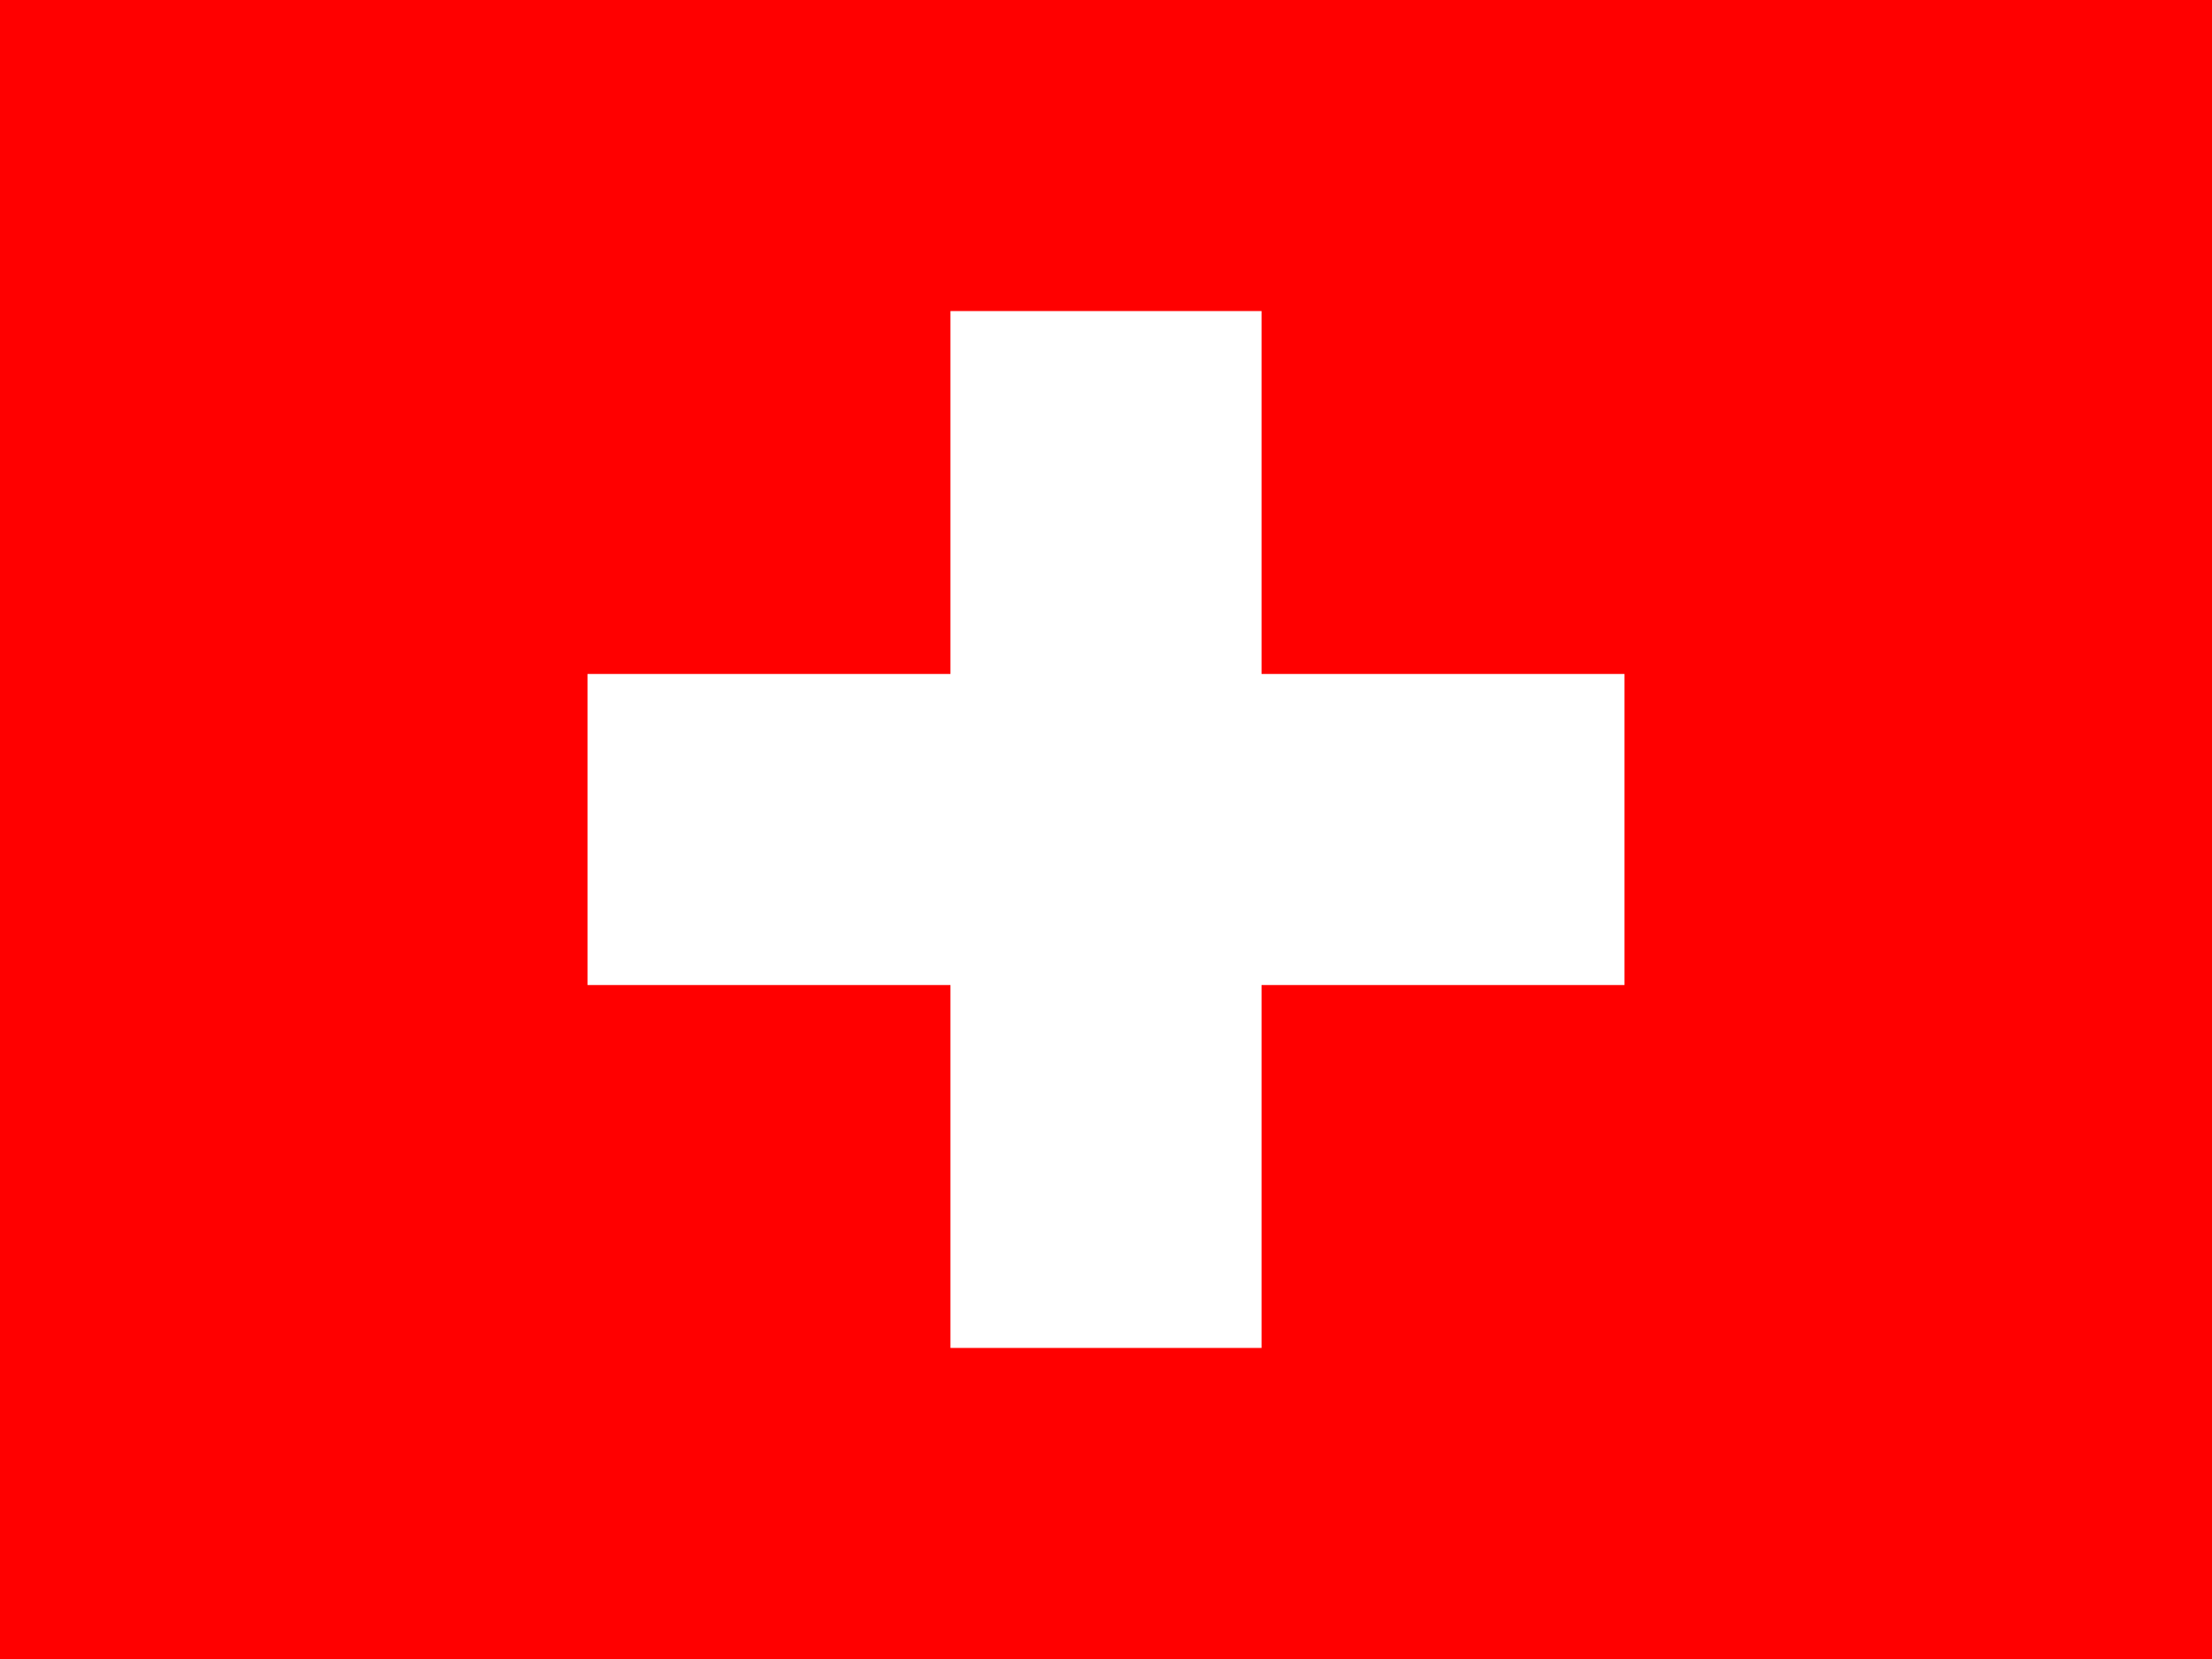
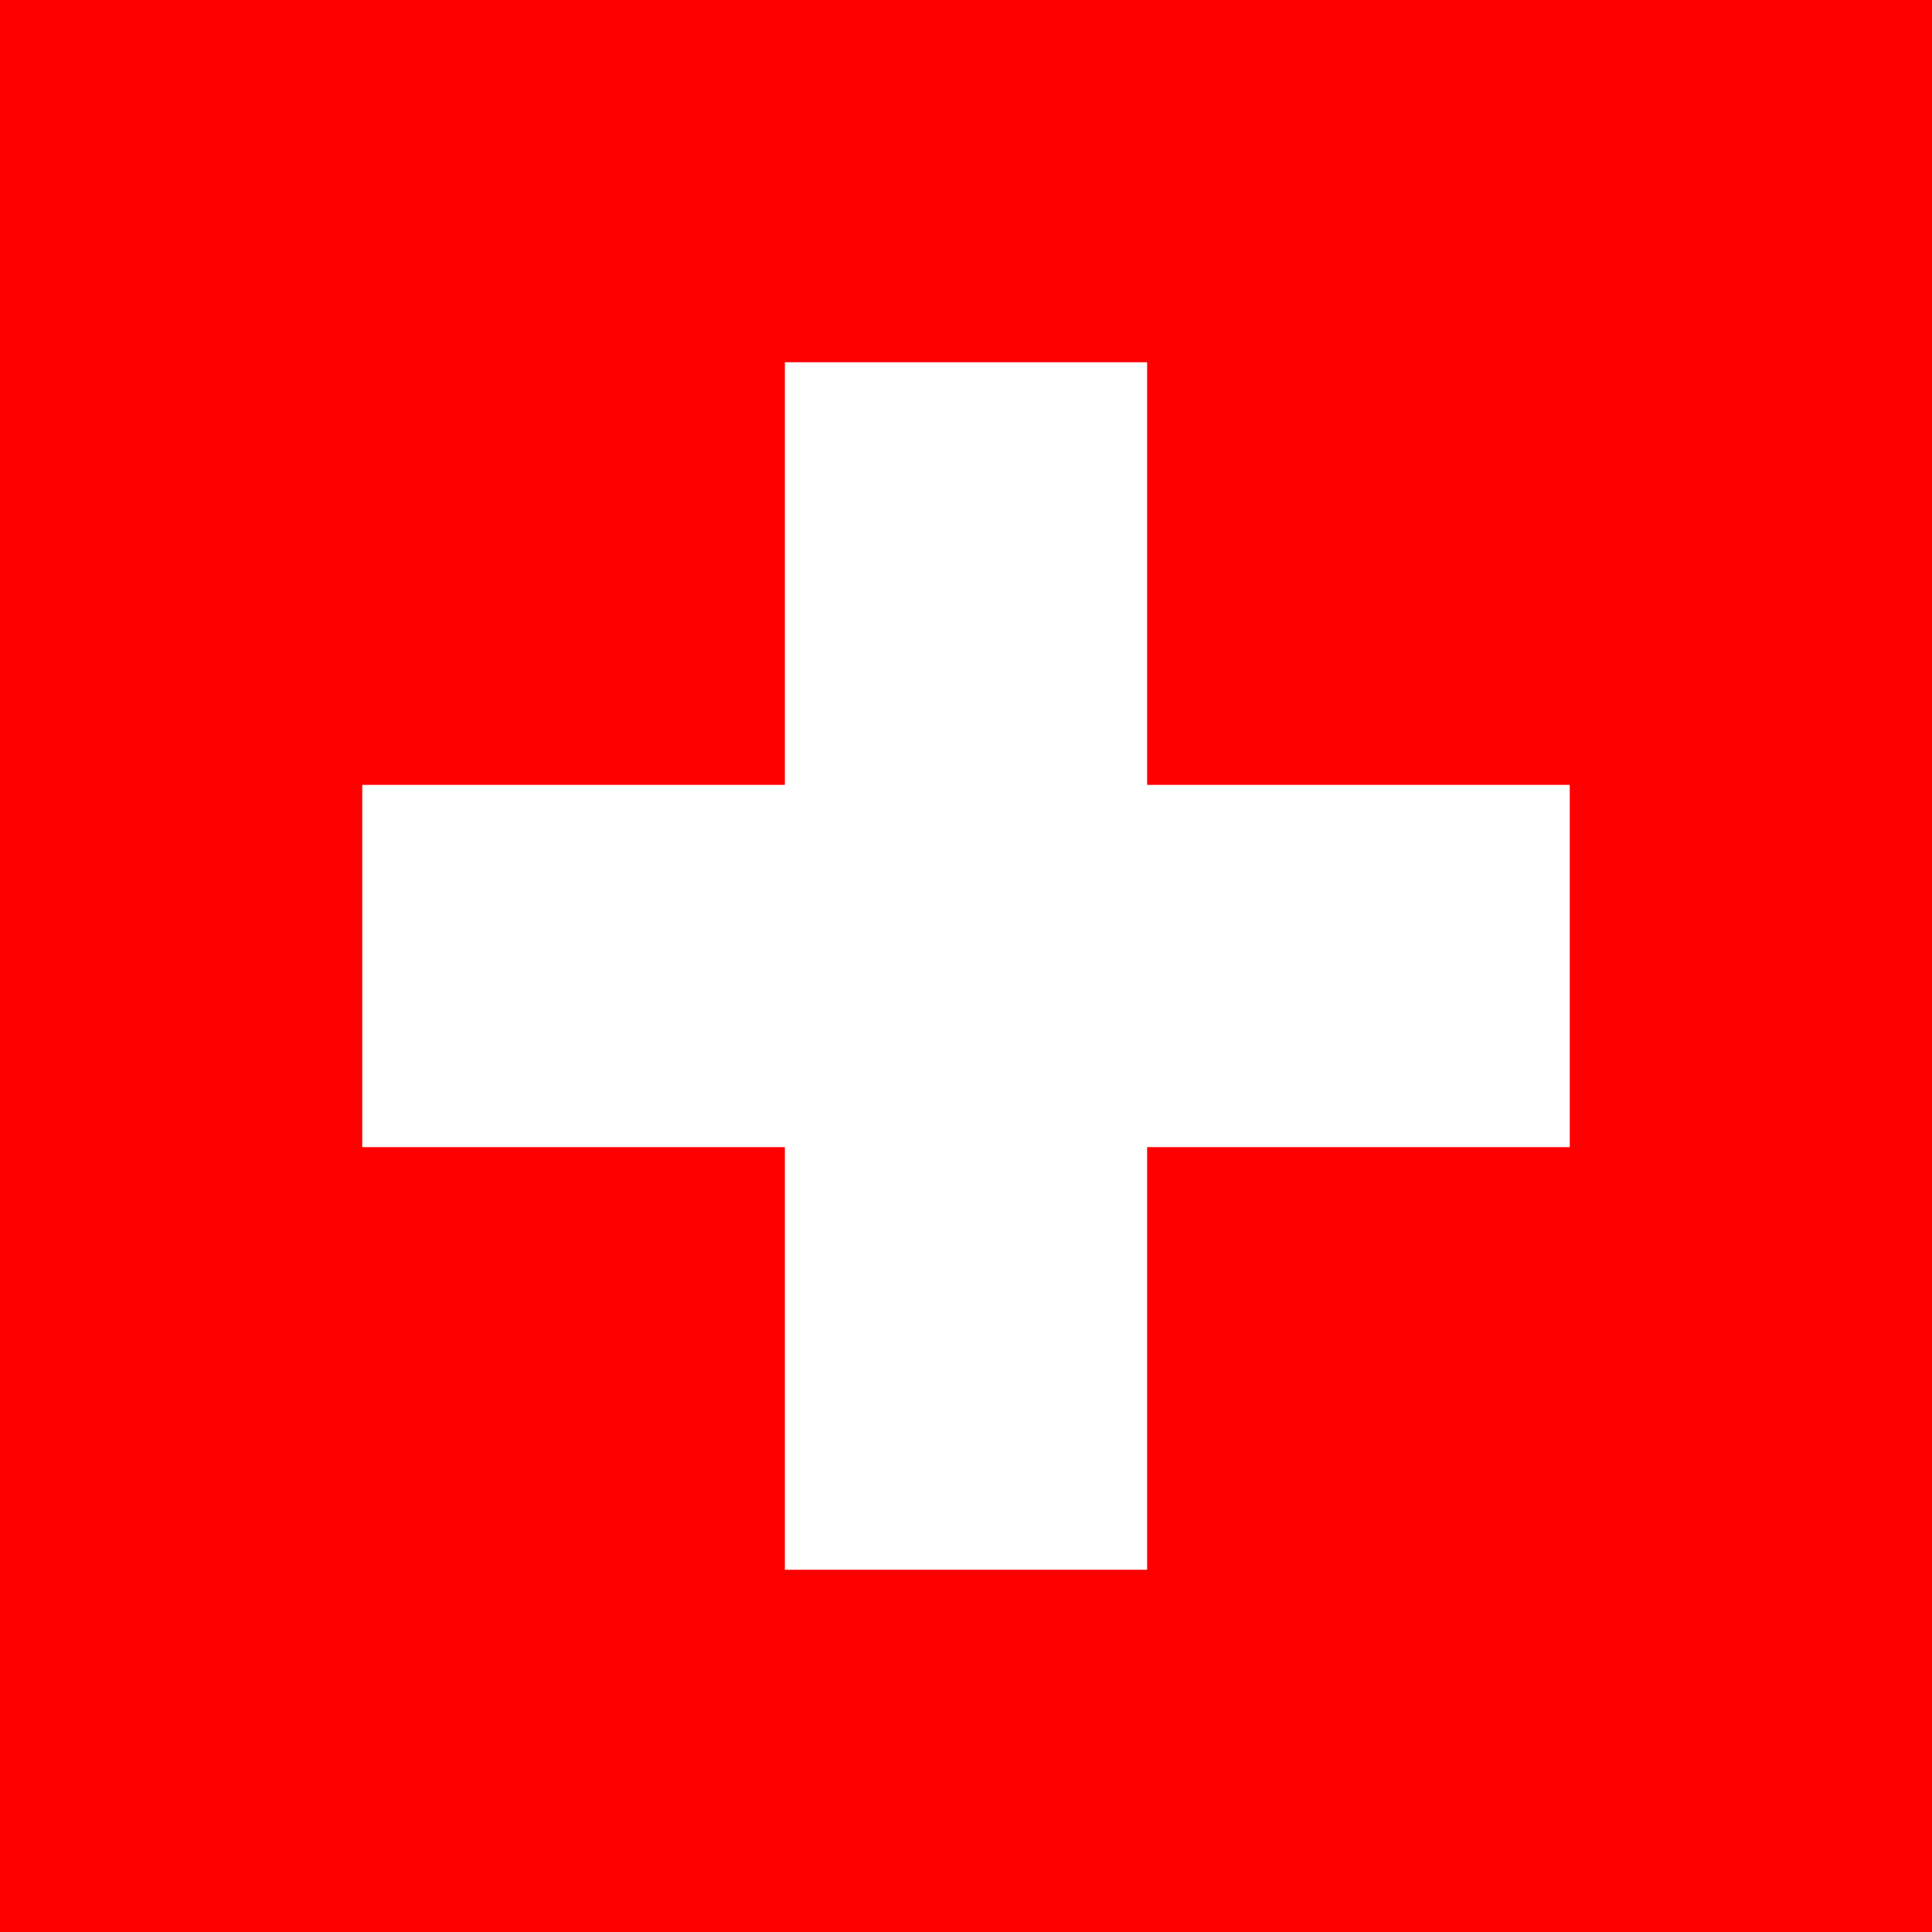
- <svg xmlns="http://www.w3.org/2000/svg" id="flag-icons-ch" viewBox="0 0 640 480">
+ <svg xmlns="http://www.w3.org/2000/svg" id="flag-icons-ch" viewBox="0 0 512 512">
  <g fill-rule="evenodd" stroke-width="1pt">
-     <path fill="red" d="M0 0h640v480H0z" />
+     <path fill="red" d="M0 0h512v512H0z" />
    <g fill="#fff">
-       <path d="M170 195h300v90H170z" />
-       <path d="M275 90h90v300h-90z" />
+       <path d="M96 208h320v96H96z" />
+       <path d="M208 96h96v320h-96z" />
    </g>
  </g>
</svg>
